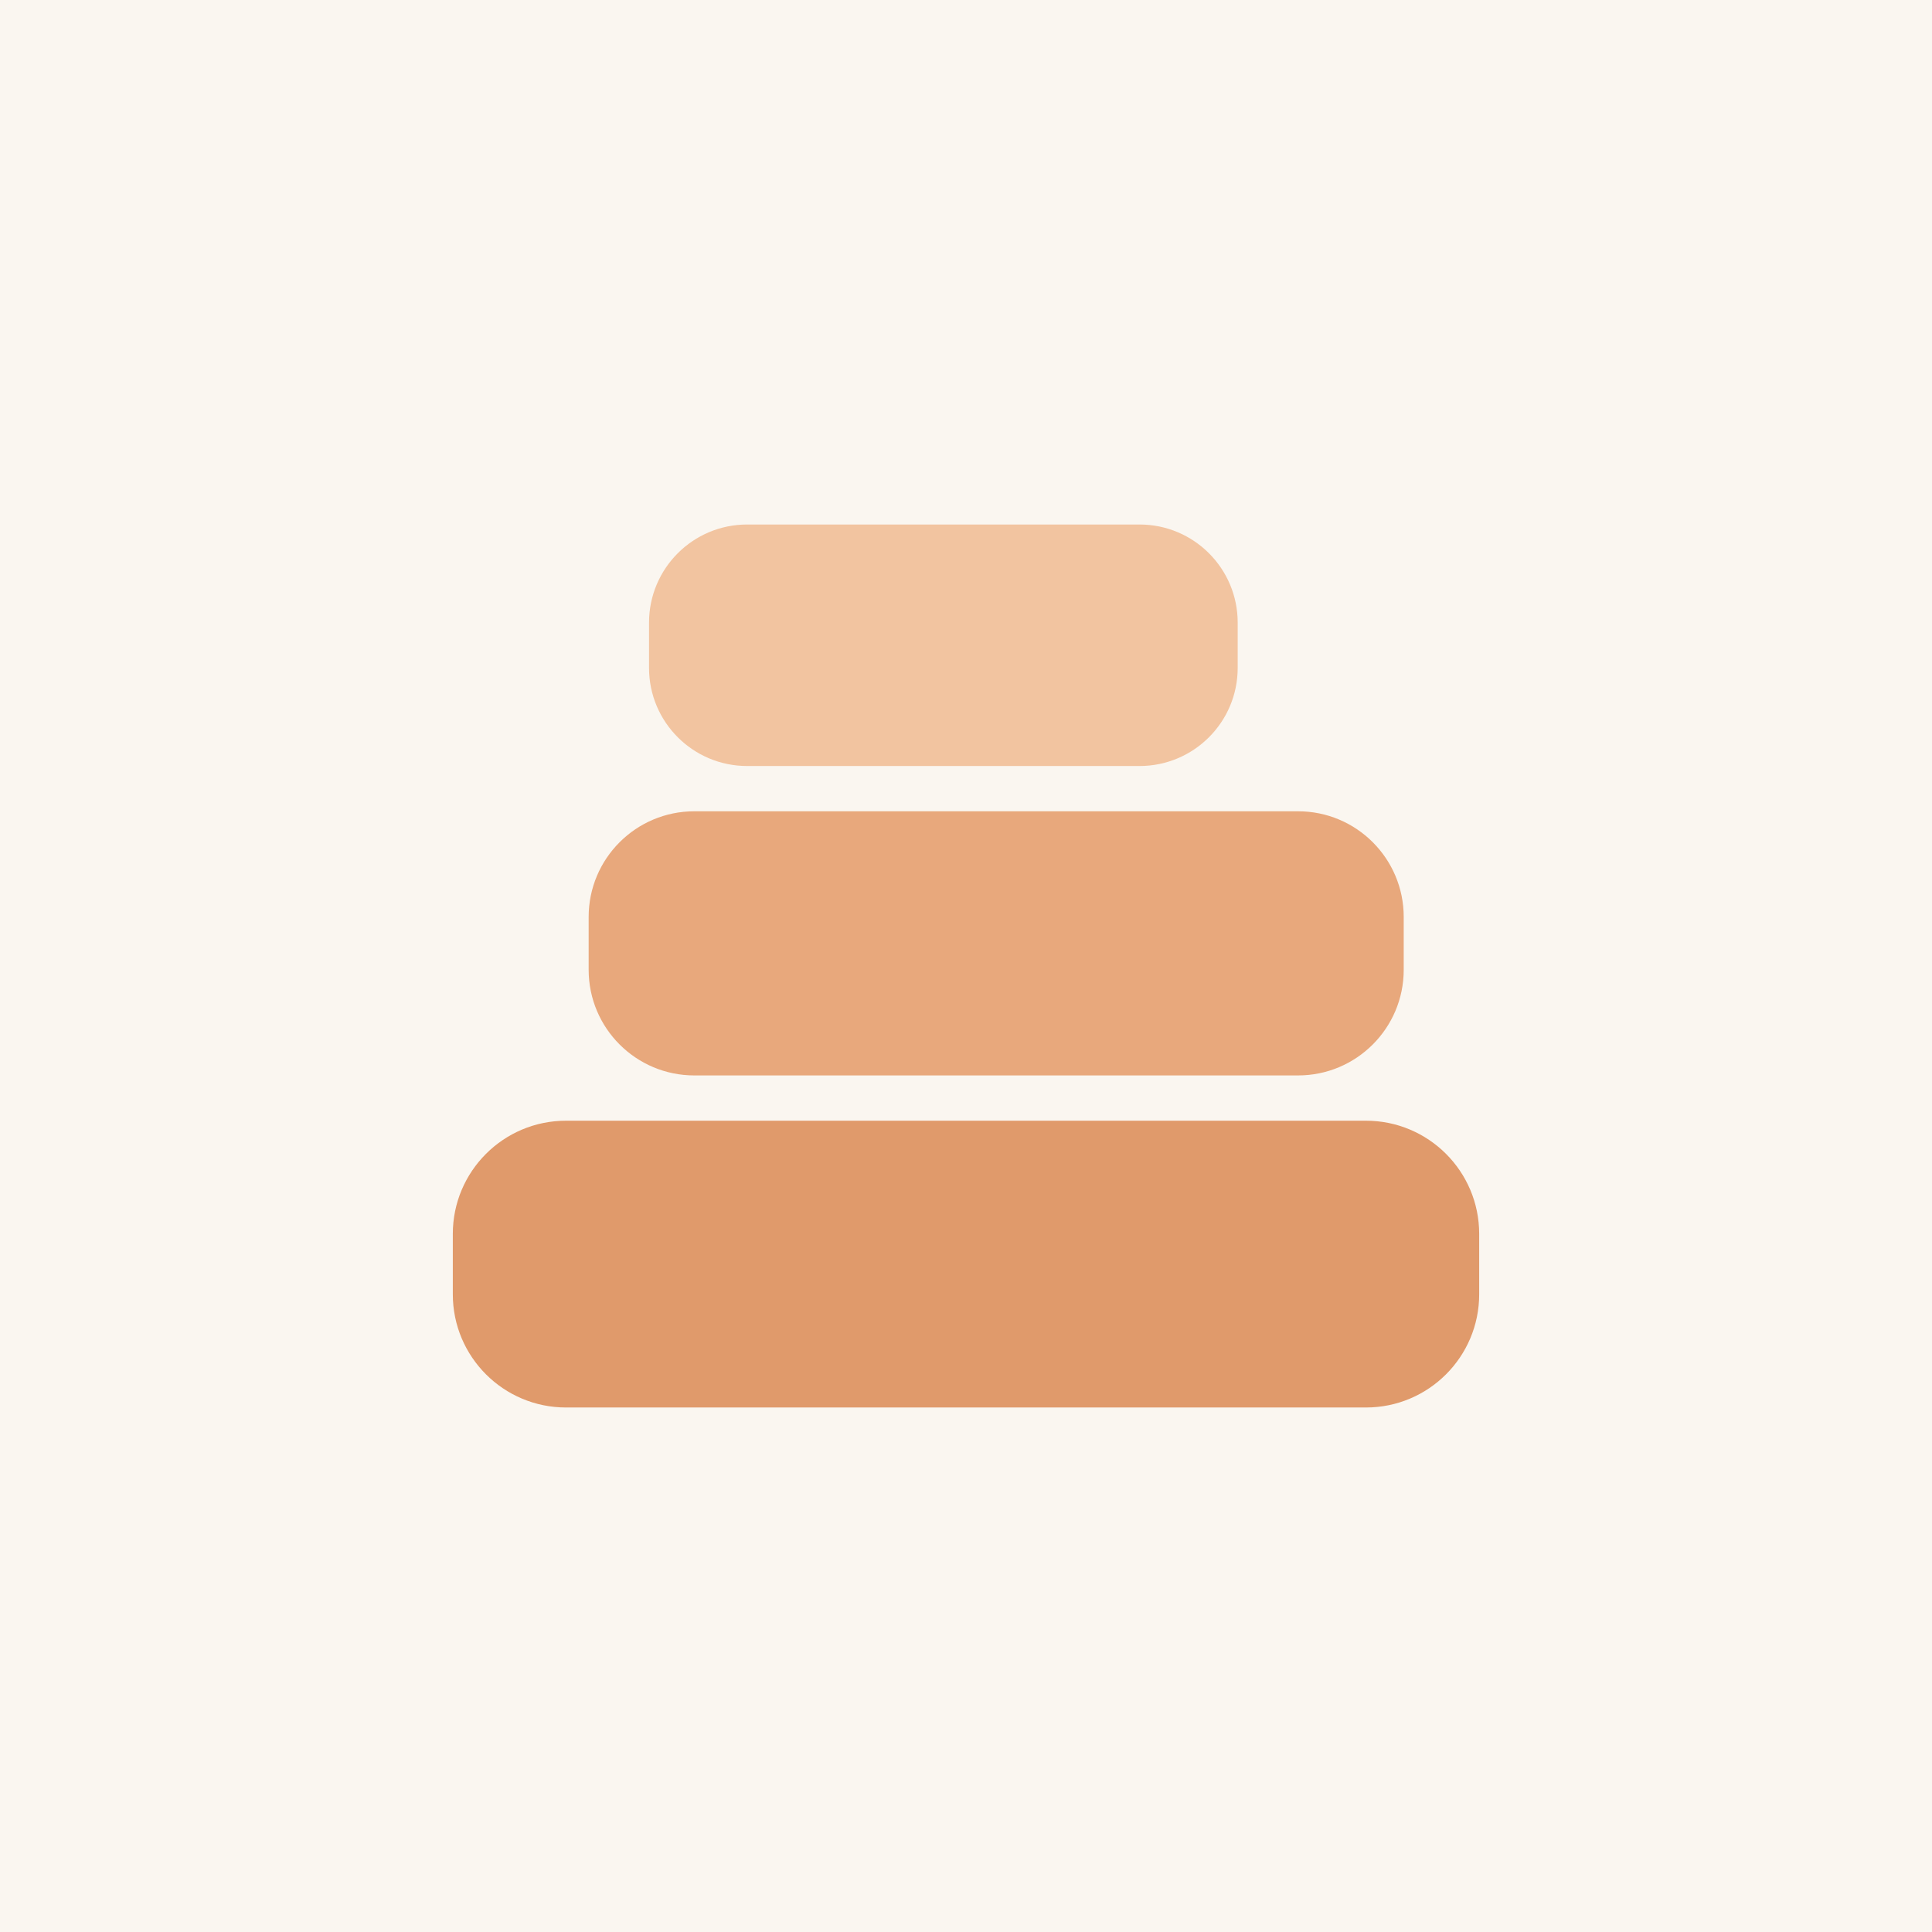
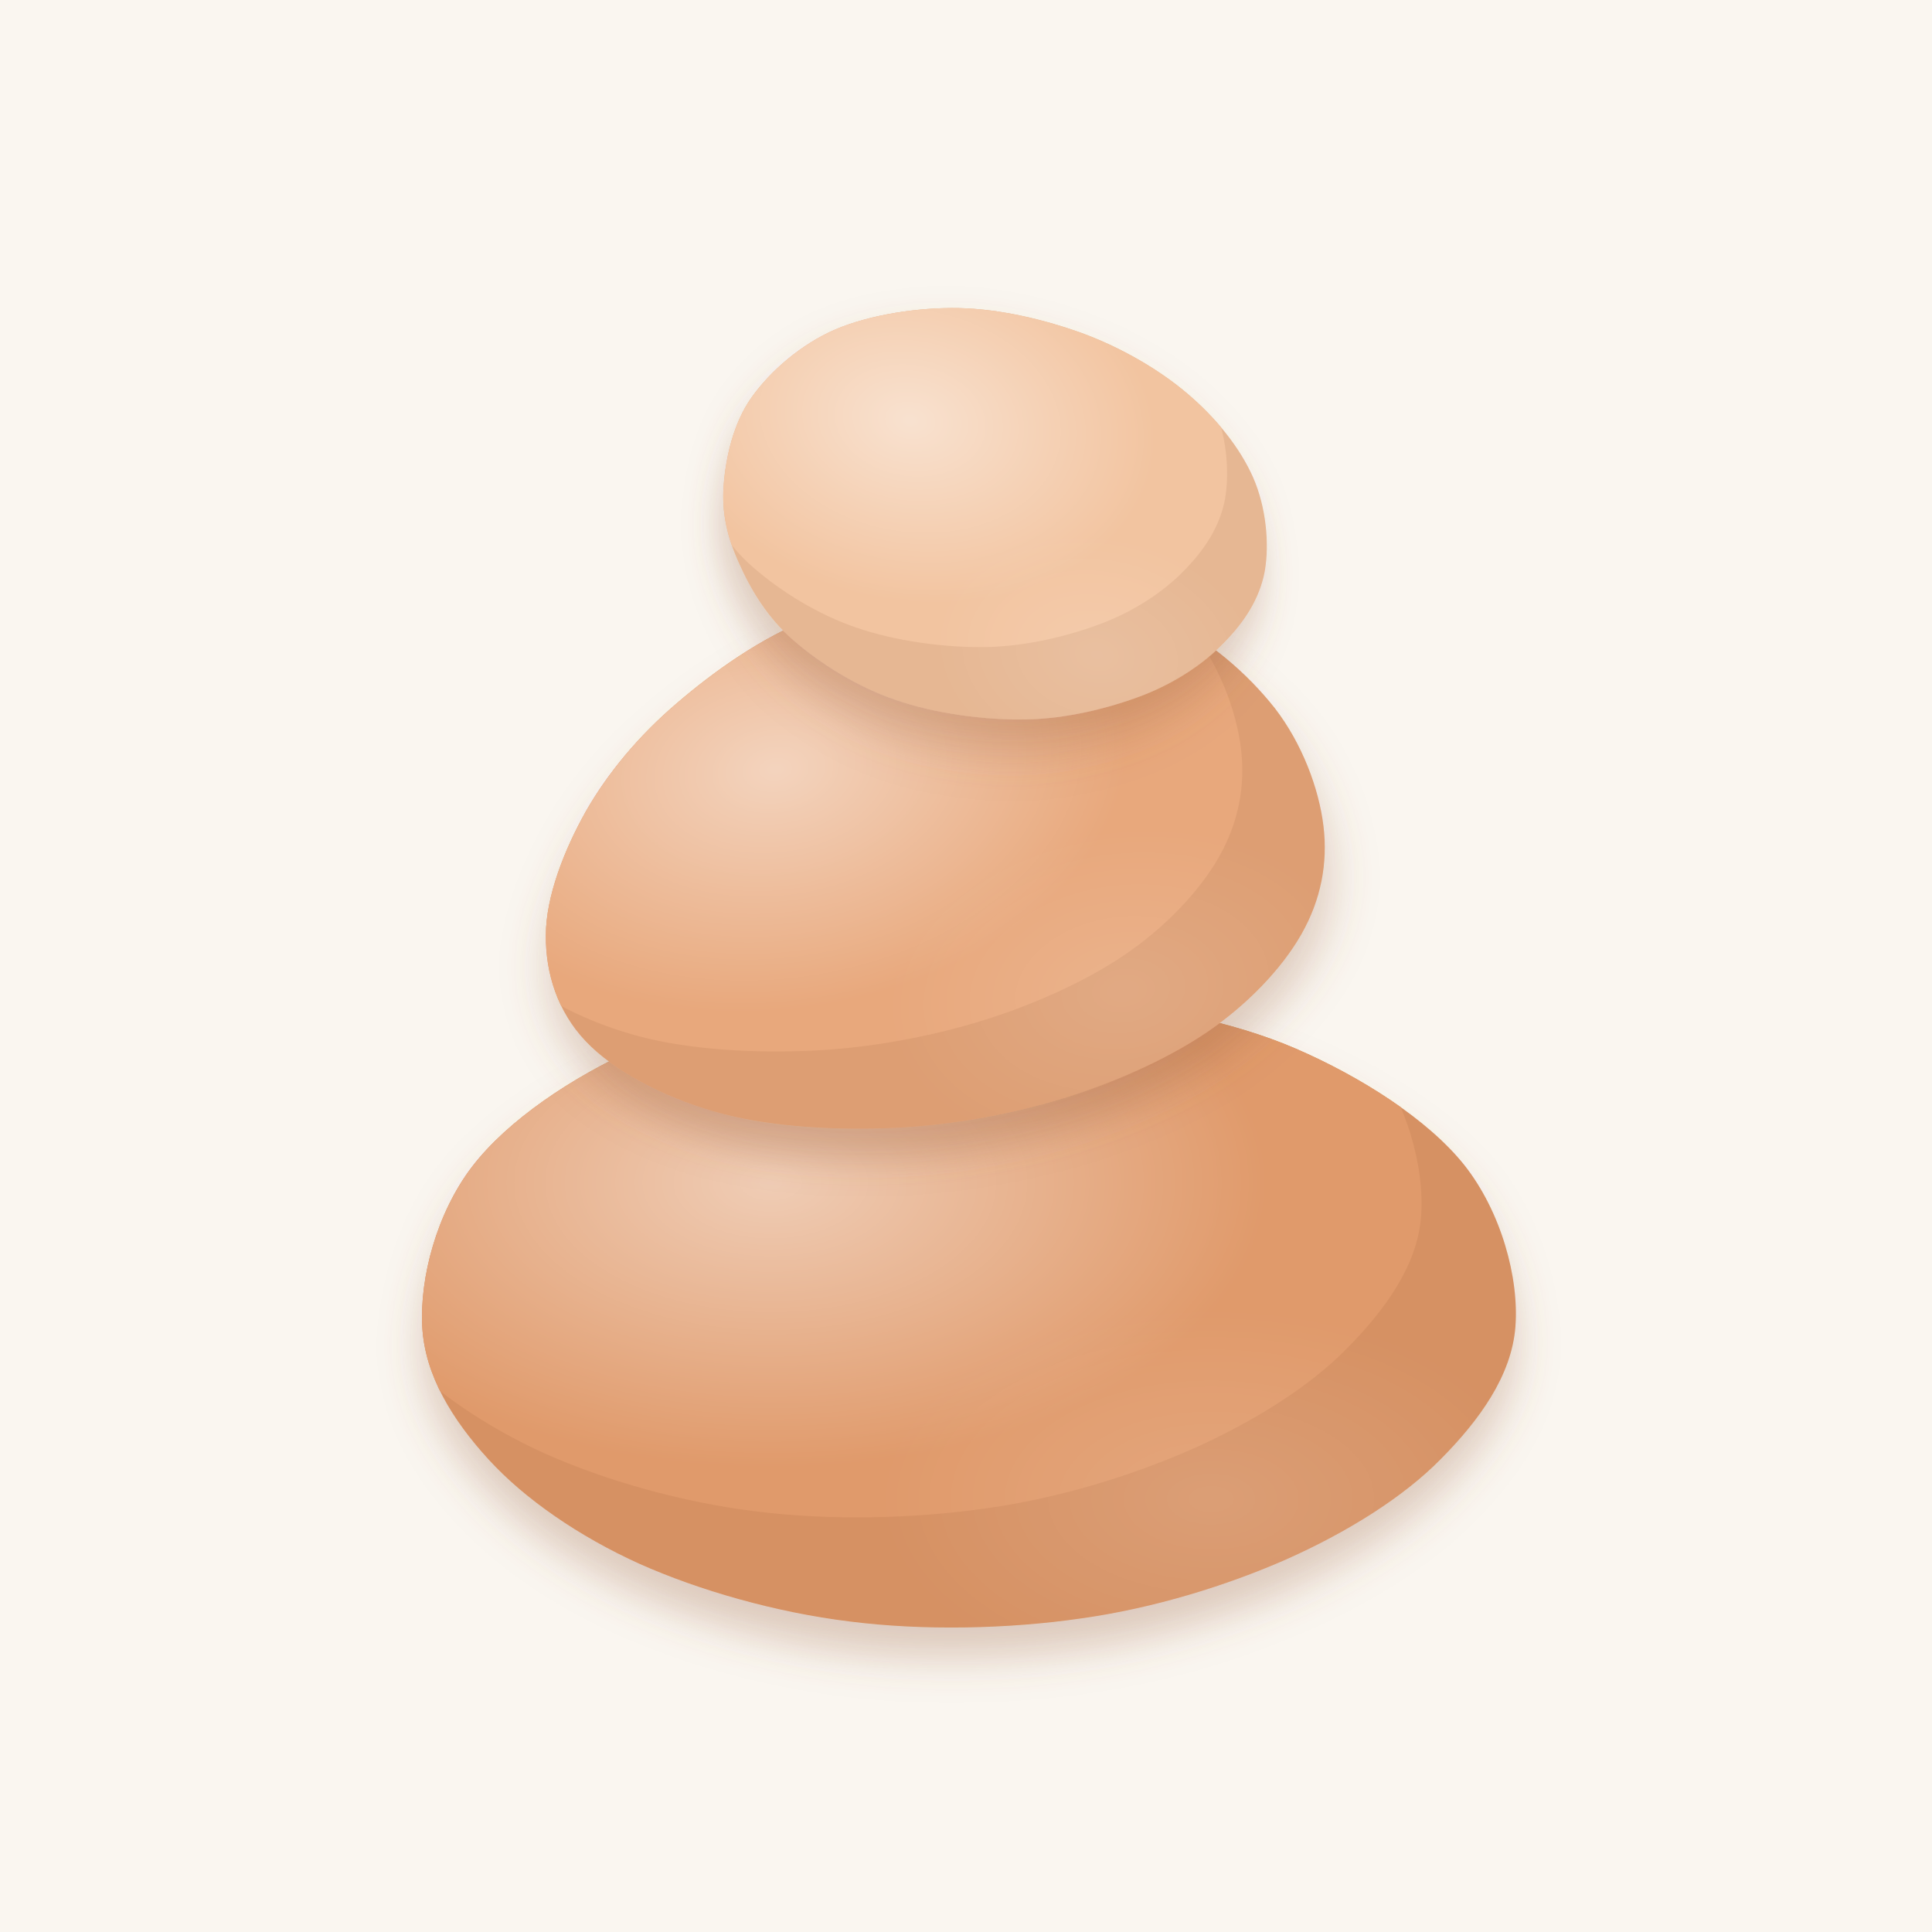
<svg xmlns="http://www.w3.org/2000/svg" viewBox="0 0 512 512">
  <rect width="512" height="512" fill="#faf6f0" />
-   <rect x="120" y="297" width="272" height="76" rx="30" fill="#e09a6b" />
-   <rect x="156" y="215" width="216" height="70" rx="28" fill="#e8a87c" />
-   <rect x="172" y="139" width="156" height="64" rx="26" fill="#f2c4a0" />
+   <defs>
+     <radialGradient id="ilight" cx=".32" cy=".30" r=".45">
+       <stop offset="0" stop-color="#fff" stop-opacity=".5" />
+       <stop offset="1" stop-color="#fff" stop-opacity="0" />
+     </radialGradient>
+     <radialGradient id="iglow" cx=".72" cy=".8" r=".3">
+       <stop offset="0" stop-color="#fff" stop-opacity=".12" />
+       <stop offset="1" stop-color="#fff" stop-opacity="0" />
+     </radialGradient>
+     <filter id="idrop" x="-20%" y="-20%" width="140%" height="160%">
+       <feDropShadow dx="0" dy="8" stdDeviation="5.5" flood-color="#965f3c" flood-opacity=".3" />
+     </filter>
+     <clipPath id="iclip0">
+       <path d="M401.6,351.6 C400.6,364.6 392.0,376.4 381.9,386.6 C371.8,396.9 356.9,406.1 341.0,413.2 C325.1,420.2 305.8,426.2 286.5,428.9 C267.2,431.7 244.7,432.2 225.1,429.7 C205.6,427.3 185.3,421.5 169.4,414.4 C153.5,407.2 139.1,397.3 129.5,386.8 C119.9,376.3 112.6,364.5 111.9,351.6 C111.2,338.7 115.7,321.5 125.1,309.2 C134.5,296.9 151.7,285.4 168.5,277.9 C185.4,270.4 206.8,266.4 226.3,264.1 C245.8,261.9 266.1,262.1 285.6,264.4 C305.1,266.7 326.3,270.5 343.4,277.9 C360.5,285.3 378.4,296.6 388.1,308.8 C397.8,321.1 402.6,338.6 401.6,351.6Z" />
+     </clipPath>
+     <clipPath id="iclip1">
+       <path d="M351.0,233.3 C350.8,243.3 347.6,252.6 341.2,260.9 C334.8,269.2 324.3,277.5 312.6,283.2 C300.9,288.9 285.7,293.2 271.0,295.4 C256.3,297.6 239.7,298.1 224.6,296.4 C209.5,294.8 192.8,291.3 180.3,285.6 C167.8,280.0 155.6,271.3 149.4,262.5 C143.2,253.8 141.4,243.3 142.9,233.3 C144.3,223.2 150.9,211.5 158.0,202.2 C165.2,192.9 174.6,184.4 185.7,177.3 C196.8,170.2 210.1,163.2 224.6,159.7 C239.0,156.3 257.2,154.5 272.4,156.6 C287.6,158.7 304.1,165.0 315.8,172.3 C327.5,179.7 336.7,190.5 342.6,200.6 C348.4,210.8 351.2,223.2 351.0,233.3Z" />
+     </clipPath>
+     <clipPath id="iclip2">
+       <path d="M336.7,139.9 C336.5,147.3 333.5,154.0 329.0,160.3 C324.6,166.6 317.9,172.8 309.8,177.5 C301.6,182.2 291.0,186.7 280.3,188.6 C269.6,190.5 256.2,190.8 245.6,188.9 C234.9,187.1 224.0,182.4 216.2,177.5 C208.4,172.7 202.9,166.0 198.8,159.7 C194.7,153.5 192.1,147.3 191.5,139.9 C190.9,132.6 191.4,123.2 195.2,115.6 C199.0,108.0 205.9,99.7 214.3,94.4 C222.8,89.1 234.9,85.2 245.8,83.7 C256.7,82.2 269.1,83.2 279.7,85.3 C290.3,87.5 300.9,91.6 309.2,96.7 C317.6,101.8 325.2,108.7 329.8,115.9 C334.4,123.1 336.8,132.5 336.7,139.9Z" />
+     </clipPath>
+   </defs>
+   <g>
+     <g transform="rotate(0 256 345)">
+       <path d="M401.6,351.6 C400.6,364.6 392.0,376.4 381.9,386.6 C371.8,396.9 356.9,406.1 341.0,413.2 C325.1,420.2 305.8,426.2 286.5,428.9 C267.2,431.7 244.7,432.2 225.1,429.7 C205.6,427.3 185.3,421.5 169.4,414.4 C153.5,407.2 139.1,397.3 129.5,386.8 C119.9,376.3 112.6,364.5 111.9,351.6 C111.2,338.7 115.7,321.5 125.1,309.2 C134.5,296.9 151.7,285.4 168.5,277.9 C185.4,270.4 206.8,266.4 226.3,264.1 C245.8,261.9 266.1,262.1 285.6,264.4 C305.1,266.7 326.3,270.5 343.4,277.9 C360.5,285.3 378.4,296.6 388.1,308.8 C397.8,321.1 402.6,338.6 401.6,351.6Z" fill="#e09a6b" filter="url(#idrop)" />
+       <g clip-path="url(#iclip0)">
+         <path d="M401.6,351.6 C400.6,364.6 392.0,376.4 381.9,386.6 C371.8,396.9 356.9,406.1 341.0,413.2 C325.1,420.2 305.8,426.2 286.5,428.9 C267.2,431.7 244.7,432.2 225.1,429.7 C205.6,427.3 185.3,421.5 169.4,414.4 C153.5,407.2 139.1,397.3 129.5,386.8 C119.9,376.3 112.6,364.5 111.9,351.6 C111.2,338.7 115.7,321.5 125.1,309.2 C134.5,296.9 151.7,285.4 168.5,277.9 C185.4,270.4 206.8,266.4 226.3,264.1 C245.8,261.9 266.1,262.1 285.6,264.4 C305.1,266.7 326.3,270.5 343.4,277.9 C360.5,285.3 378.4,296.6 388.1,308.8 C397.8,321.1 402.6,338.6 401.6,351.6Z" fill="#784222" fill-opacity=".10" />
+         <path d="M401.6,351.6 C400.6,364.6 392.0,376.4 381.9,386.6 C371.8,396.9 356.9,406.1 341.0,413.2 C325.1,420.2 305.8,426.2 286.5,428.9 C267.2,431.7 244.7,432.2 225.1,429.7 C205.6,427.3 185.3,421.5 169.4,414.4 C153.5,407.2 139.1,397.3 129.5,386.8 C119.9,376.3 112.6,364.5 111.9,351.6 C111.2,338.7 115.7,321.5 125.1,309.2 C134.5,296.9 151.7,285.4 168.5,277.9 C185.4,270.4 206.8,266.4 226.3,264.1 C245.8,261.9 266.1,262.1 285.6,264.4 C305.1,266.7 326.3,270.5 343.4,277.9 C360.5,285.3 378.4,296.6 388.1,308.8 C397.8,321.1 402.6,338.6 401.6,351.6Z" fill="#e09a6b" transform="translate(-25.0 -29.2)" />
+         <path d="M401.6,351.6 C400.6,364.6 392.0,376.4 381.9,386.6 C371.8,396.9 356.9,406.1 341.0,413.2 C325.1,420.2 305.8,426.2 286.5,428.9 C267.2,431.7 244.7,432.2 225.1,429.7 C205.6,427.3 185.3,421.5 169.4,414.4 C153.5,407.2 139.1,397.3 129.5,386.8 C119.9,376.3 112.6,364.5 111.9,351.6 C111.2,338.7 115.7,321.5 125.1,309.2 C134.5,296.9 151.7,285.4 168.5,277.9 C185.4,270.4 206.8,266.4 226.3,264.1 C245.8,261.9 266.1,262.1 285.6,264.4 C305.1,266.7 326.3,270.5 343.4,277.9 C360.5,285.3 378.4,296.6 388.1,308.8 C397.8,321.1 402.6,338.6 401.6,351.6Z" fill="url(#ilight)" />
+         <path d="M401.6,351.6 C400.6,364.6 392.0,376.4 381.9,386.6 C371.8,396.9 356.9,406.1 341.0,413.2 C325.1,420.2 305.8,426.2 286.5,428.9 C267.2,431.7 244.7,432.2 225.1,429.7 C205.6,427.3 185.3,421.5 169.4,414.4 C153.5,407.2 139.1,397.3 129.5,386.8 C119.9,376.3 112.6,364.5 111.9,351.6 C111.2,338.7 115.7,321.5 125.1,309.2 C134.5,296.9 151.7,285.4 168.5,277.9 C185.4,270.4 206.8,266.4 226.3,264.1 C245.8,261.9 266.1,262.1 285.6,264.4 C305.1,266.7 326.3,270.5 343.4,277.9 C360.5,285.3 378.4,296.6 388.1,308.8 C397.8,321.1 402.6,338.6 401.6,351.6Z" fill="url(#iglow)" />
+       </g>
+     </g>
+   </g>
+   <g>
+     <g transform="rotate(-8 248 228)">
+       <path d="M351.0,233.3 C350.8,243.3 347.6,252.6 341.2,260.9 C334.8,269.2 324.3,277.5 312.6,283.2 C300.9,288.9 285.7,293.2 271.0,295.4 C256.3,297.6 239.7,298.1 224.6,296.4 C209.5,294.8 192.8,291.3 180.3,285.6 C167.8,280.0 155.6,271.3 149.4,262.5 C143.2,253.8 141.4,243.3 142.9,233.3 C144.3,223.2 150.9,211.5 158.0,202.2 C165.2,192.9 174.6,184.4 185.7,177.3 C196.8,170.2 210.1,163.2 224.6,159.7 C239.0,156.3 257.2,154.5 272.4,156.6 C287.6,158.7 304.1,165.0 315.8,172.3 C327.5,179.7 336.7,190.5 342.6,200.6 C348.4,210.8 351.2,223.2 351.0,233.3Z" fill="#e8a87c" filter="url(#idrop)" />
+       <g clip-path="url(#iclip1)">
+         <path d="M351.0,233.3 C350.8,243.3 347.6,252.6 341.2,260.9 C334.8,269.2 324.3,277.5 312.6,283.2 C300.9,288.9 285.7,293.2 271.0,295.4 C256.3,297.6 239.7,298.1 224.6,296.4 C209.5,294.8 192.8,291.3 180.3,285.6 C167.8,280.0 155.6,271.3 149.4,262.5 C143.2,253.8 141.4,243.3 142.9,233.3 C144.3,223.2 150.9,211.5 158.0,202.2 C165.2,192.9 174.6,184.4 185.7,177.3 C196.8,170.2 210.1,163.2 224.6,159.7 C239.0,156.3 257.2,154.5 272.4,156.6 C287.6,158.7 304.1,165.0 315.8,172.3 C327.5,179.7 336.7,190.5 342.6,200.6 C348.4,210.8 351.2,223.2 351.0,233.3Z" fill="#784222" fill-opacity=".10" />
+         <path d="M351.0,233.3 C350.8,243.3 347.6,252.6 341.2,260.9 C334.8,269.2 324.3,277.5 312.6,283.2 C300.9,288.9 285.7,293.2 271.0,295.4 C256.3,297.6 239.7,298.1 224.6,296.4 C209.5,294.8 192.8,291.3 180.3,285.6 C167.8,280.0 155.6,271.3 149.4,262.5 C143.2,253.8 141.4,243.3 142.9,233.3 C144.3,223.2 150.9,211.5 158.0,202.2 C165.2,192.9 174.6,184.4 185.7,177.3 C196.8,170.2 210.1,163.2 224.6,159.7 C239.0,156.3 257.2,154.5 272.4,156.6 C287.6,158.7 304.1,165.0 315.8,172.3 C327.5,179.7 336.7,190.5 342.6,200.6 C348.4,210.8 351.2,223.2 351.0,233.3Z" fill="#e8a87c" transform="translate(-18.8 -23.3)" />
+         <path d="M351.0,233.3 C350.8,243.3 347.6,252.6 341.2,260.9 C334.8,269.2 324.3,277.5 312.6,283.2 C300.9,288.9 285.7,293.2 271.0,295.4 C256.3,297.6 239.7,298.1 224.6,296.4 C209.5,294.8 192.8,291.3 180.3,285.6 C167.8,280.0 155.6,271.3 149.4,262.5 C143.2,253.8 141.4,243.3 142.9,233.3 C144.3,223.2 150.9,211.5 158.0,202.2 C165.2,192.9 174.6,184.4 185.7,177.3 C196.8,170.2 210.1,163.2 224.6,159.7 C239.0,156.3 257.2,154.5 272.4,156.6 C287.6,158.7 304.1,165.0 315.8,172.3 C327.5,179.7 336.7,190.5 342.6,200.6 C348.4,210.8 351.2,223.2 351.0,233.3Z" fill="url(#ilight)" />
+         <path d="M351.0,233.3 C350.8,243.3 347.6,252.6 341.2,260.9 C334.8,269.2 324.3,277.5 312.6,283.2 C300.9,288.9 285.7,293.2 271.0,295.4 C256.3,297.6 239.7,298.1 224.6,296.4 C209.5,294.8 192.8,291.3 180.3,285.6 C167.8,280.0 155.6,271.3 149.4,262.5 C143.2,253.8 141.4,243.3 142.9,233.3 C144.3,223.2 150.9,211.5 158.0,202.2 C165.2,192.9 174.6,184.4 185.7,177.3 C196.8,170.2 210.1,163.2 224.6,159.7 C239.0,156.3 257.2,154.5 272.4,156.6 C287.6,158.7 304.1,165.0 315.8,172.3 C327.5,179.7 336.7,190.5 342.6,200.6 C348.4,210.8 351.2,223.2 351.0,233.3Z" fill="url(#iglow)" />
+       </g>
+     </g>
+   </g>
+   <g>
+     <g transform="rotate(9 263 136)">
+       <path d="M336.7,139.9 C336.5,147.3 333.5,154.0 329.0,160.3 C324.6,166.6 317.9,172.8 309.8,177.5 C301.6,182.2 291.0,186.7 280.3,188.6 C269.6,190.5 256.2,190.8 245.6,188.9 C234.9,187.1 224.0,182.4 216.2,177.5 C208.4,172.7 202.9,166.0 198.8,159.7 C194.7,153.5 192.1,147.3 191.5,139.9 C190.9,132.6 191.4,123.2 195.2,115.6 C199.0,108.0 205.9,99.7 214.3,94.4 C222.8,89.1 234.9,85.2 245.8,83.7 C256.7,82.2 269.1,83.2 279.7,85.3 C290.3,87.5 300.9,91.6 309.2,96.7 C317.6,101.8 325.2,108.7 329.8,115.9 C334.4,123.1 336.8,132.5 336.7,139.9Z" fill="#f2c4a0" filter="url(#idrop)" />
+       <g clip-path="url(#iclip2)">
+         <path d="M336.7,139.9 C336.5,147.3 333.5,154.0 329.0,160.3 C324.6,166.6 317.9,172.8 309.8,177.5 C301.6,182.2 291.0,186.7 280.3,188.6 C269.6,190.5 256.2,190.8 245.6,188.9 C234.9,187.1 224.0,182.4 216.2,177.5 C208.4,172.7 202.9,166.0 198.8,159.7 C194.7,153.5 192.1,147.3 191.5,139.9 C190.9,132.6 191.4,123.2 195.2,115.6 C199.0,108.0 205.9,99.7 214.3,94.4 C222.8,89.1 234.9,85.2 245.8,83.7 C256.7,82.2 269.1,83.2 279.7,85.3 C290.3,87.5 300.9,91.6 309.2,96.7 C317.6,101.8 325.2,108.7 329.8,115.9 C334.4,123.1 336.8,132.5 336.7,139.9Z" fill="#784222" fill-opacity=".10" />
+         <path d="M336.7,139.9 C336.5,147.3 333.5,154.0 329.0,160.3 C324.6,166.6 317.9,172.8 309.8,177.5 C301.6,182.2 291.0,186.7 280.3,188.6 C269.6,190.5 256.2,190.8 245.6,188.9 C234.9,187.1 224.0,182.4 216.2,177.5 C208.4,172.7 202.9,166.0 198.8,159.7 C194.7,153.5 192.1,147.3 191.5,139.9 C190.9,132.6 191.4,123.2 195.2,115.6 C199.0,108.0 205.9,99.7 214.3,94.4 C222.8,89.1 234.9,85.2 245.8,83.7 C256.7,82.2 269.1,83.2 279.7,85.3 C290.3,87.5 300.9,91.6 309.2,96.7 C317.6,101.8 325.2,108.7 329.8,115.9 C334.4,123.1 336.8,132.5 336.7,139.9Z" fill="#f2c4a0" transform="translate(-13.4 -17.3)" />
+         <path d="M336.7,139.9 C336.5,147.3 333.5,154.0 329.0,160.3 C324.6,166.6 317.9,172.8 309.8,177.5 C301.6,182.2 291.0,186.7 280.3,188.6 C269.6,190.5 256.2,190.8 245.6,188.9 C234.9,187.1 224.0,182.4 216.2,177.5 C208.4,172.7 202.9,166.0 198.8,159.7 C194.7,153.5 192.1,147.3 191.5,139.9 C190.9,132.6 191.4,123.2 195.2,115.6 C199.0,108.0 205.9,99.7 214.3,94.4 C222.8,89.1 234.9,85.2 245.8,83.7 C256.7,82.2 269.1,83.2 279.7,85.3 C290.3,87.5 300.9,91.6 309.2,96.7 C317.6,101.8 325.2,108.7 329.8,115.9 C334.4,123.1 336.8,132.5 336.7,139.9Z" fill="url(#ilight)" />
+         <path d="M336.7,139.9 C336.5,147.3 333.5,154.0 329.0,160.3 C324.6,166.6 317.9,172.8 309.8,177.5 C301.6,182.2 291.0,186.7 280.3,188.6 C269.6,190.5 256.2,190.8 245.6,188.9 C234.9,187.1 224.0,182.4 216.2,177.5 C208.4,172.7 202.9,166.0 198.8,159.7 C194.7,153.5 192.1,147.3 191.5,139.9 C190.9,132.6 191.4,123.2 195.2,115.6 C199.0,108.0 205.9,99.7 214.3,94.4 C222.8,89.1 234.9,85.2 245.8,83.7 C256.7,82.2 269.1,83.2 279.7,85.3 C290.3,87.5 300.9,91.6 309.2,96.7 C317.6,101.8 325.2,108.7 329.8,115.9 C334.4,123.1 336.8,132.5 336.7,139.9Z" fill="url(#iglow)" />
+       </g>
+     </g>
+   </g>
</svg>
